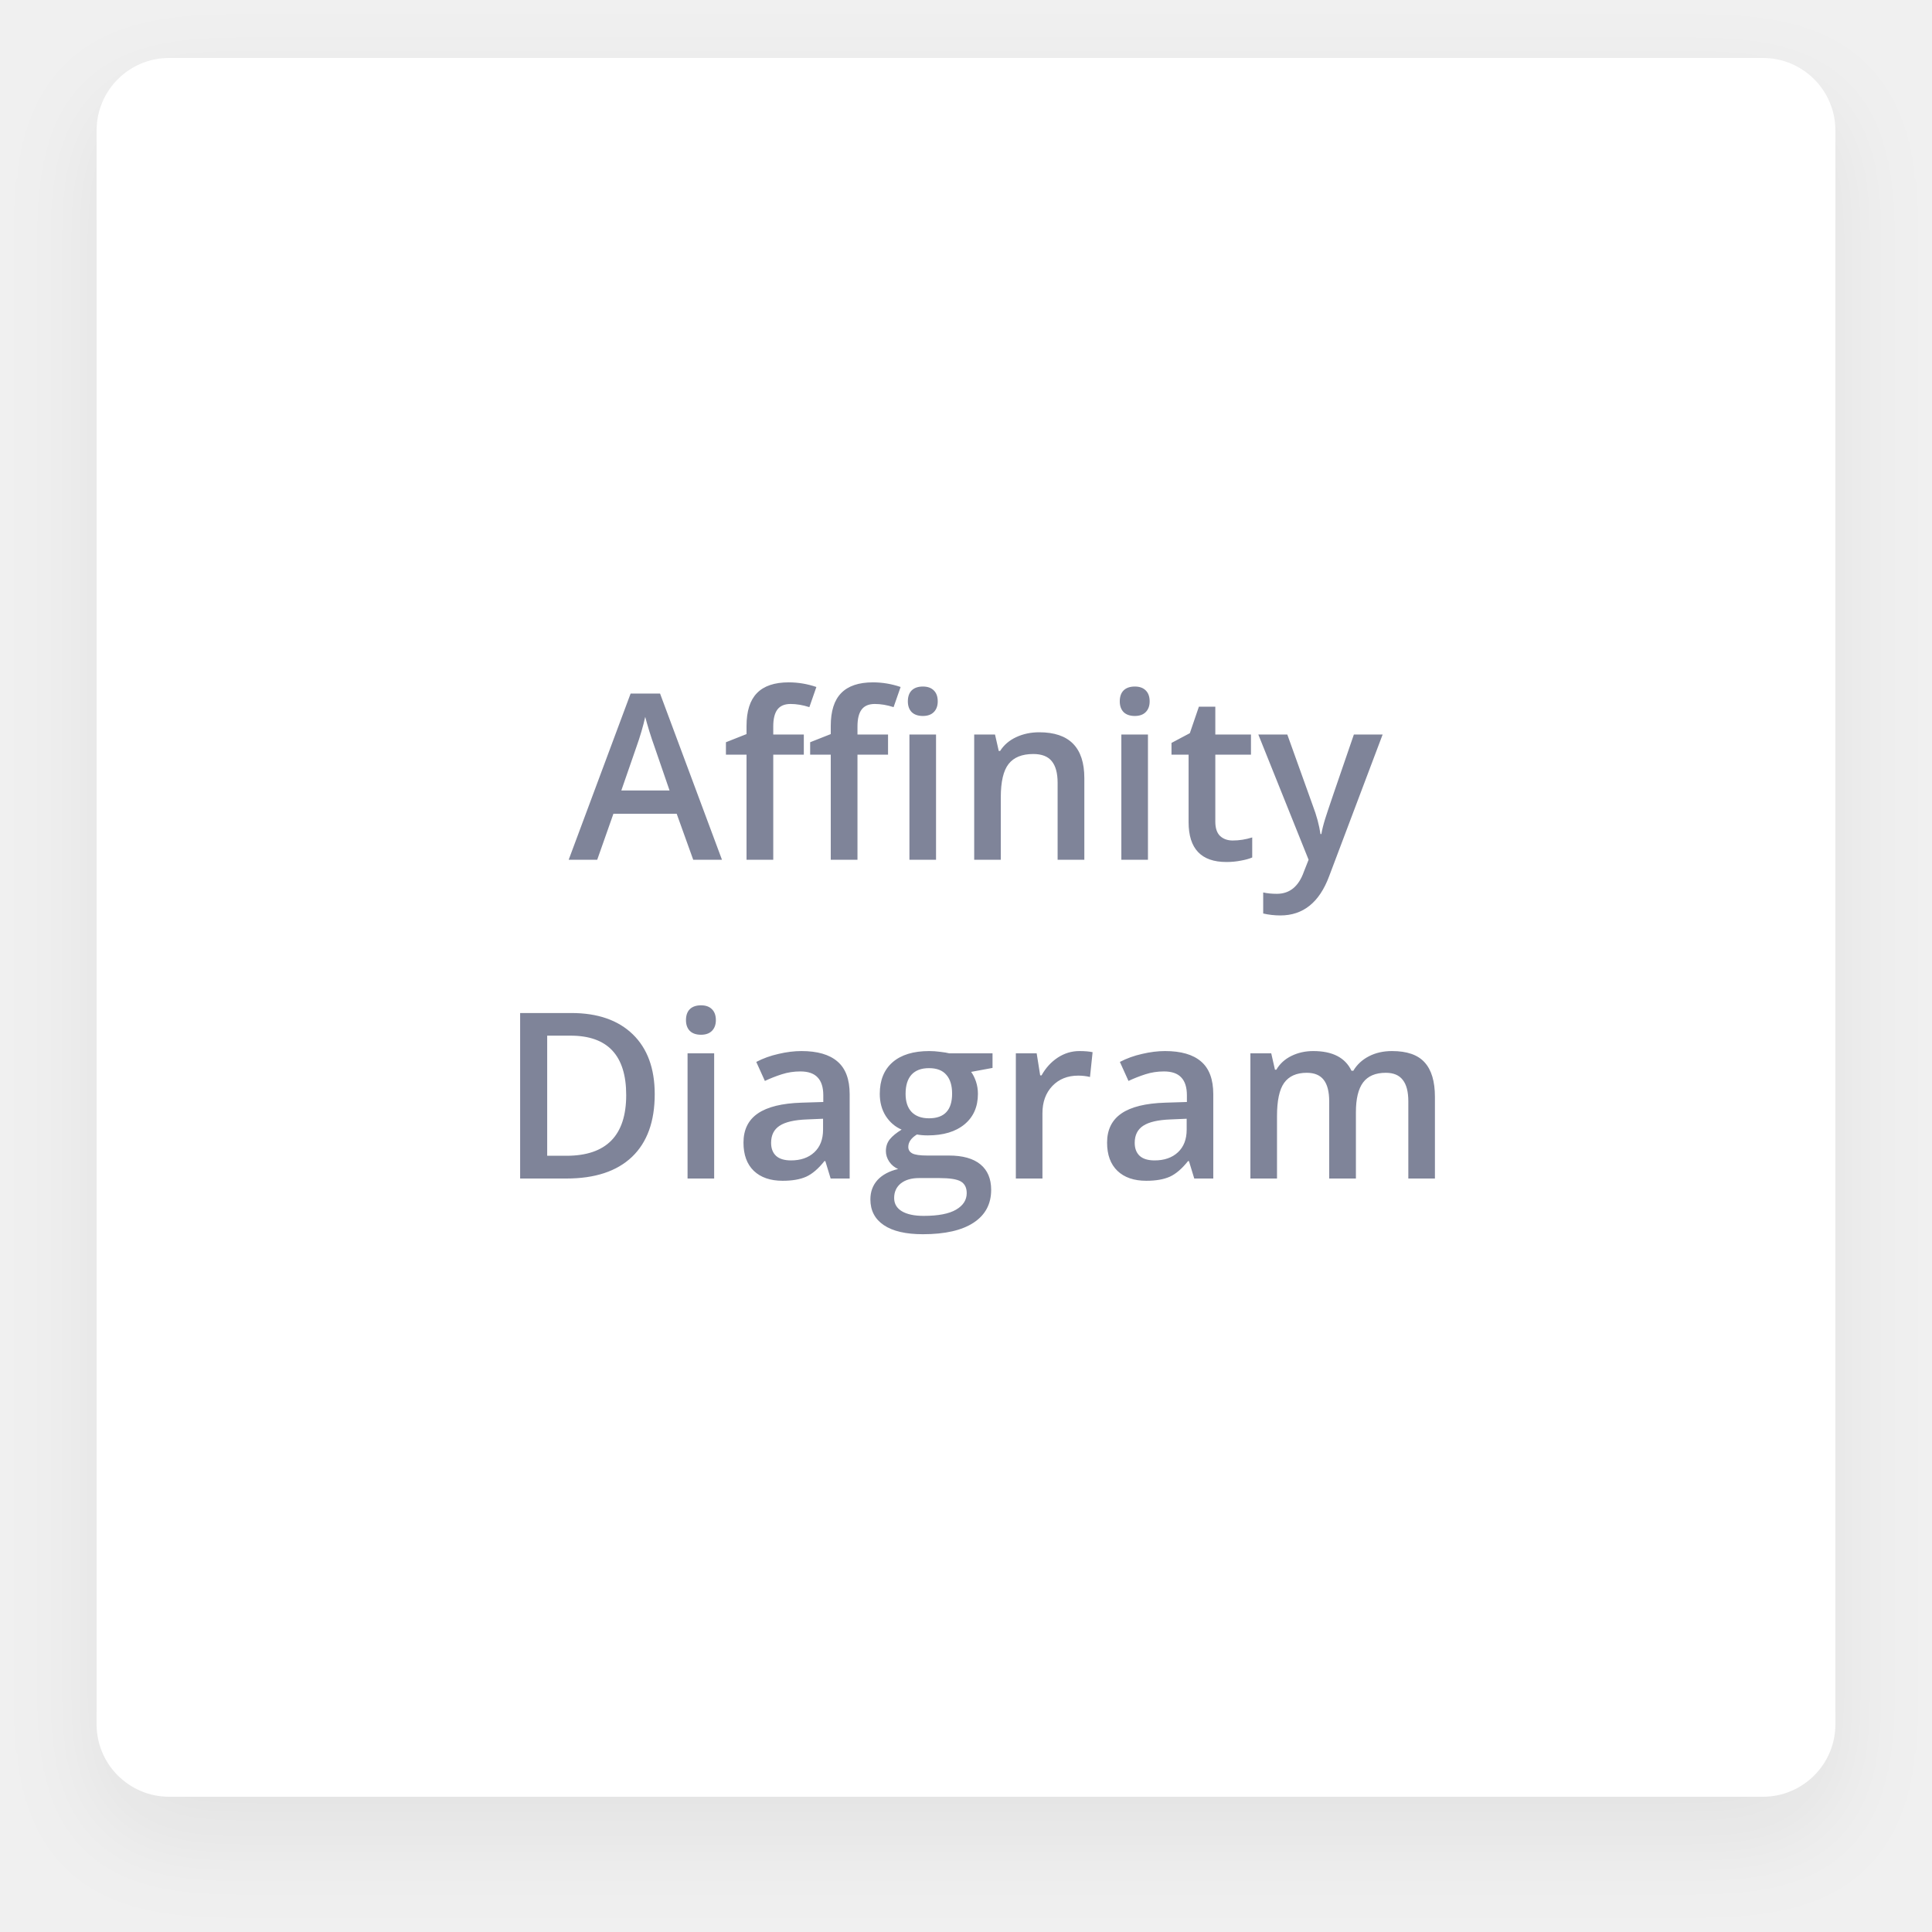
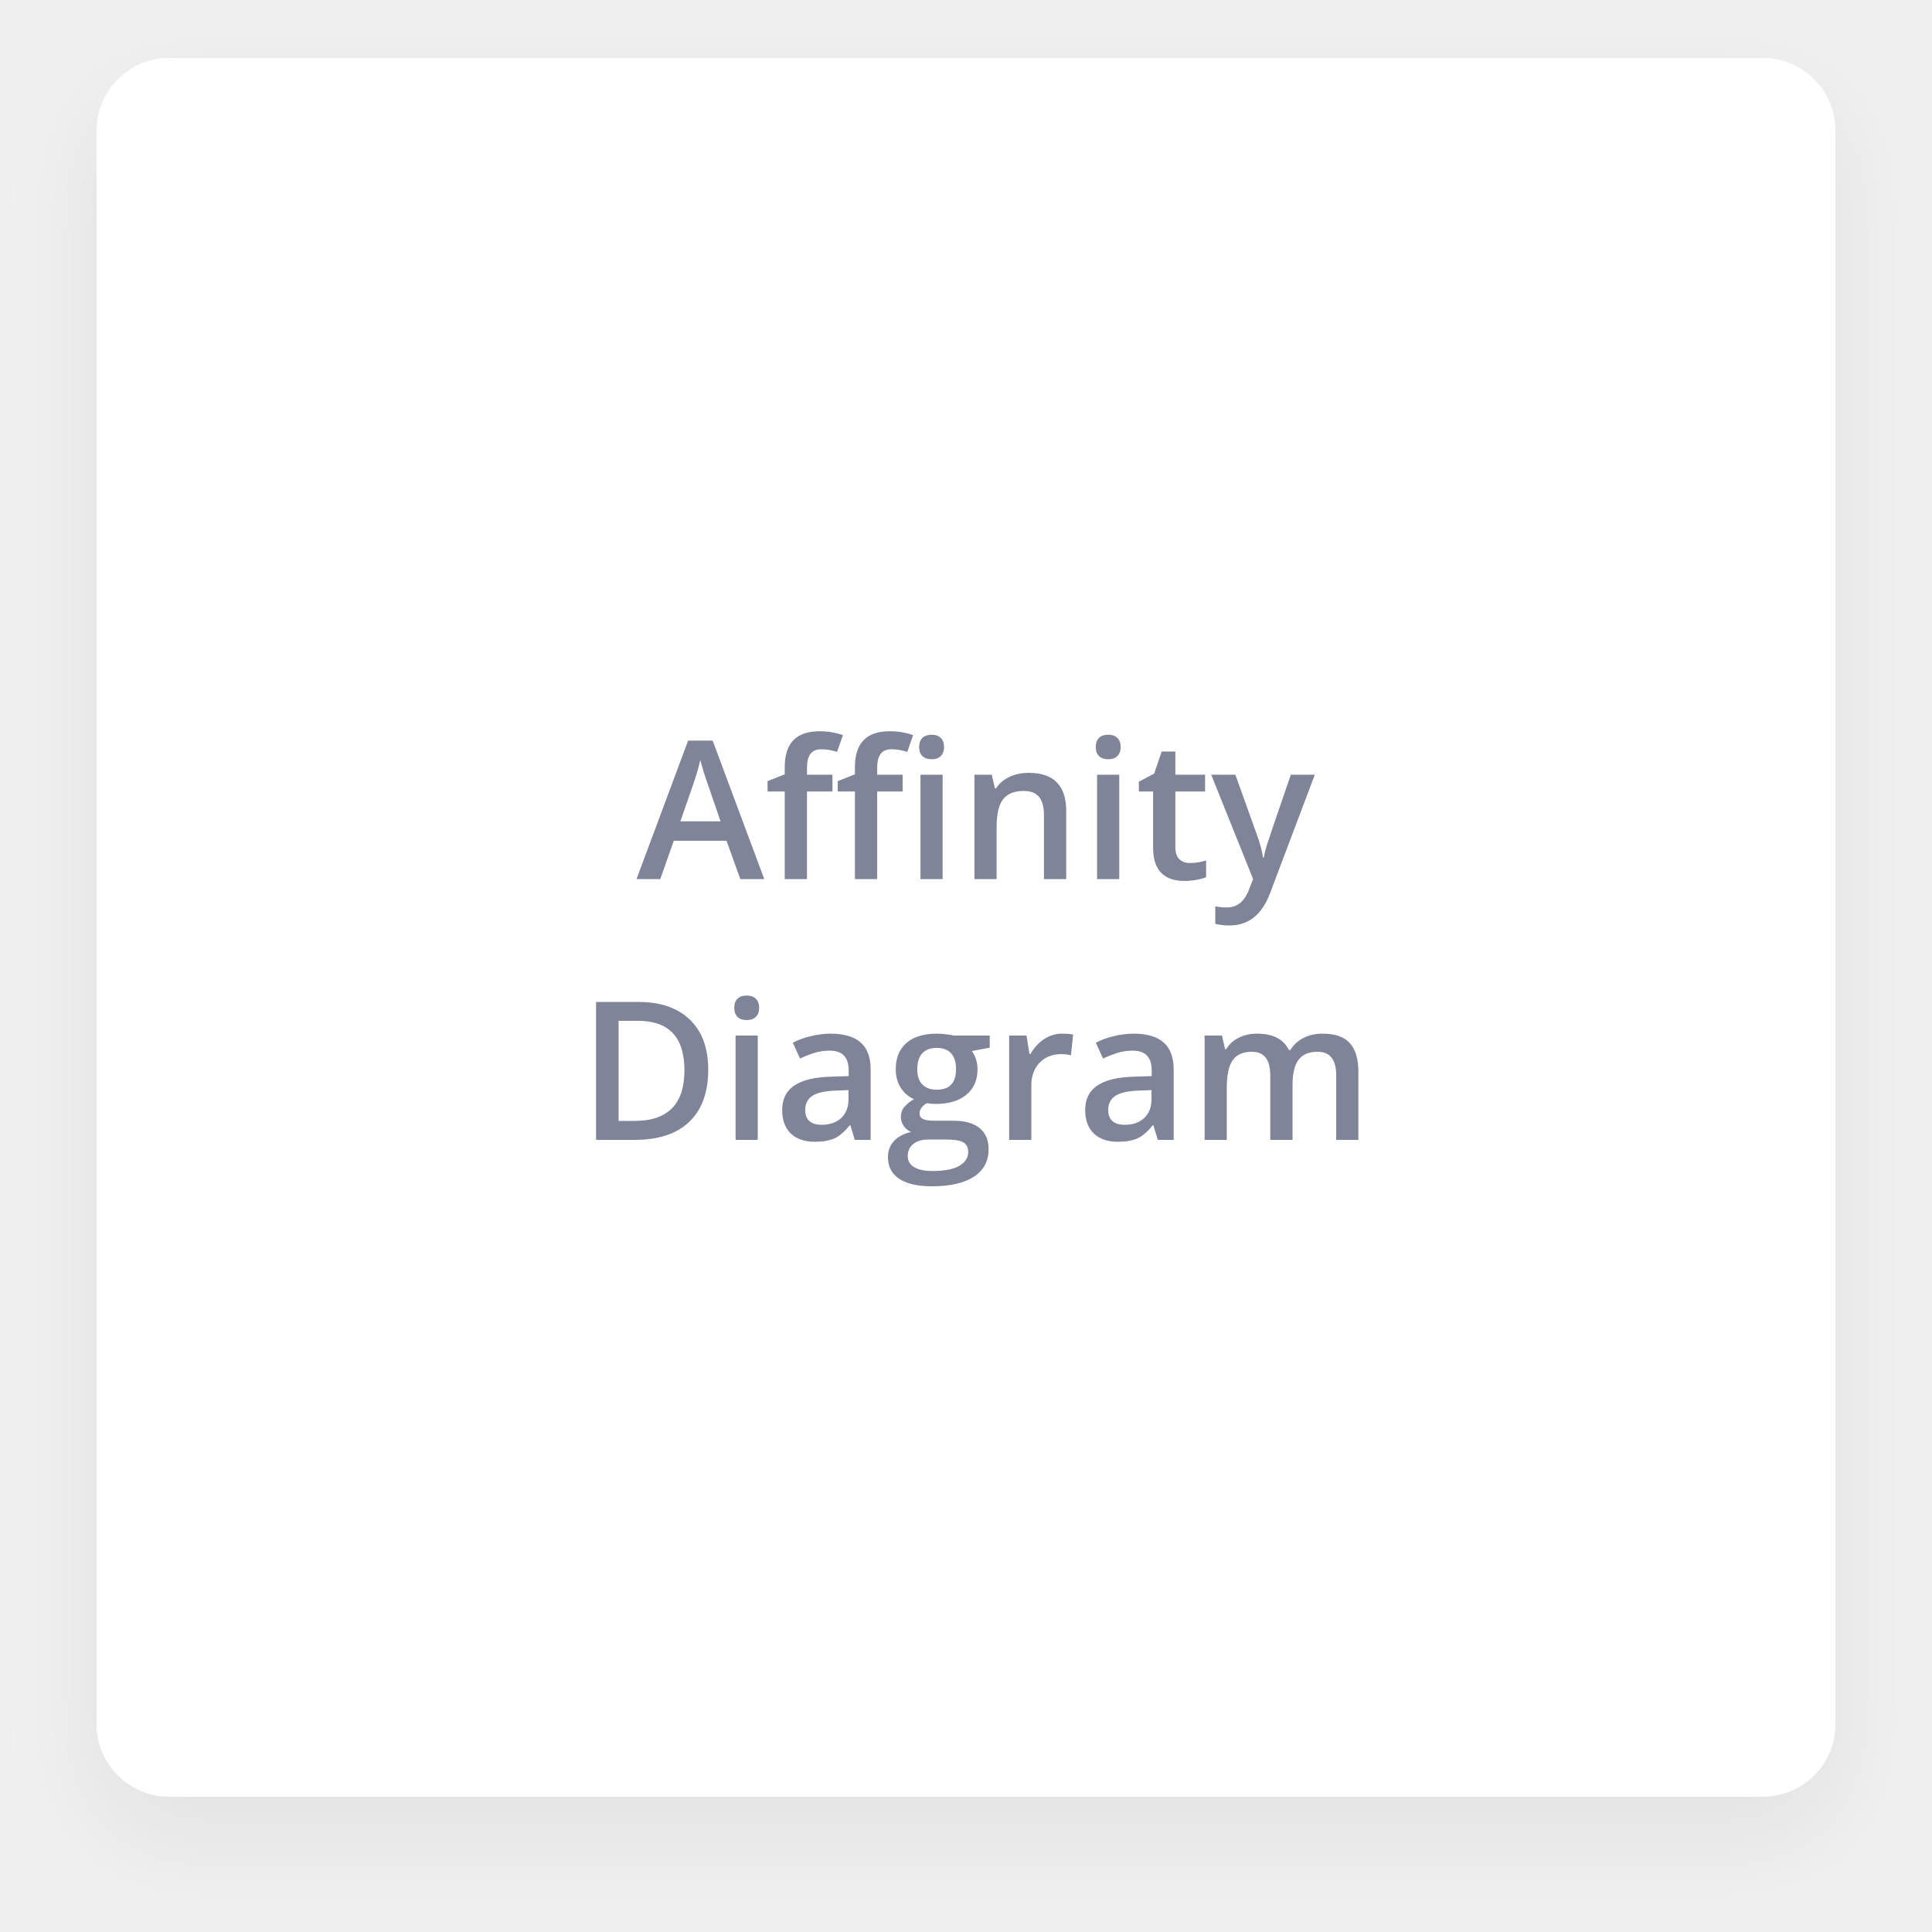
<svg xmlns="http://www.w3.org/2000/svg" width="200" height="200" viewBox="0 0 200 200" fill="none">
  <g filter="url(#filter0_d)">
    <rect x="10" y="6" width="180" height="180" rx="7.509" fill="white" />
-     <path d="M71.762 89L70.051 84.242H63.5L61.824 89H58.871L65.281 71.797H68.328L74.738 89H71.762ZM69.312 81.828L67.707 77.164C67.59 76.852 67.426 76.359 67.215 75.688C67.012 75.016 66.871 74.523 66.793 74.211C66.582 75.172 66.273 76.223 65.867 77.363L64.32 81.828H69.312ZM83.211 78.125H80.047V89H77.281V78.125H75.148V76.836L77.281 75.992V75.148C77.281 73.617 77.641 72.484 78.359 71.75C79.078 71.008 80.176 70.637 81.652 70.637C82.621 70.637 83.574 70.797 84.512 71.117L83.785 73.203C83.106 72.984 82.457 72.875 81.84 72.875C81.215 72.875 80.758 73.07 80.469 73.461C80.188 73.844 80.047 74.422 80.047 75.195V76.039H83.211V78.125ZM91.93 78.125H88.766V89H86V78.125H83.867V76.836L86 75.992V75.148C86 73.617 86.359 72.484 87.078 71.75C87.797 71.008 88.894 70.637 90.371 70.637C91.34 70.637 92.293 70.797 93.231 71.117L92.504 73.203C91.824 72.984 91.176 72.875 90.559 72.875C89.934 72.875 89.477 73.07 89.188 73.461C88.906 73.844 88.766 74.422 88.766 75.195V76.039H91.93V78.125ZM96.898 89H94.144V76.039H96.898V89ZM93.981 72.606C93.981 72.113 94.113 71.734 94.379 71.469C94.652 71.203 95.039 71.07 95.539 71.07C96.023 71.07 96.398 71.203 96.664 71.469C96.938 71.734 97.074 72.113 97.074 72.606C97.074 73.074 96.938 73.445 96.664 73.719C96.398 73.984 96.023 74.117 95.539 74.117C95.039 74.117 94.652 73.984 94.379 73.719C94.113 73.445 93.981 73.074 93.981 72.606ZM112.25 89H109.484V81.031C109.484 80.031 109.281 79.285 108.875 78.793C108.477 78.301 107.84 78.055 106.965 78.055C105.801 78.055 104.949 78.398 104.41 79.086C103.871 79.773 103.602 80.926 103.602 82.543V89H100.848V76.039H103.004L103.391 77.738H103.531C103.922 77.121 104.477 76.644 105.195 76.309C105.914 75.973 106.711 75.805 107.586 75.805C110.695 75.805 112.25 77.387 112.25 80.551V89ZM118.836 89H116.082V76.039H118.836V89ZM115.918 72.606C115.918 72.113 116.051 71.734 116.316 71.469C116.59 71.203 116.977 71.07 117.477 71.07C117.961 71.07 118.336 71.203 118.602 71.469C118.875 71.734 119.012 72.113 119.012 72.606C119.012 73.074 118.875 73.445 118.602 73.719C118.336 73.984 117.961 74.117 117.477 74.117C116.977 74.117 116.59 73.984 116.316 73.719C116.051 73.445 115.918 73.074 115.918 72.606ZM127.613 87.008C128.285 87.008 128.957 86.902 129.629 86.691V88.766C129.324 88.898 128.93 89.008 128.445 89.094C127.969 89.188 127.473 89.234 126.957 89.234C124.348 89.234 123.043 87.859 123.043 85.109V78.125H121.273V76.906L123.172 75.898L124.109 73.156H125.809V76.039H129.5V78.125H125.809V85.062C125.809 85.727 125.973 86.219 126.301 86.539C126.637 86.852 127.074 87.008 127.613 87.008ZM130.262 76.039H133.262L135.898 83.387C136.297 84.434 136.562 85.418 136.695 86.34H136.789C136.859 85.91 136.988 85.391 137.176 84.781C137.363 84.164 138.355 81.25 140.152 76.039H143.129L137.586 90.723C136.578 93.418 134.898 94.766 132.547 94.766C131.938 94.766 131.344 94.699 130.766 94.566V92.387C131.18 92.481 131.652 92.527 132.184 92.527C133.512 92.527 134.445 91.758 134.984 90.219L135.465 89L130.262 76.039ZM67.777 113.27C67.777 116.098 66.992 118.262 65.422 119.762C63.852 121.254 61.59 122 58.637 122H53.844V104.867H59.141C61.867 104.867 63.988 105.602 65.504 107.07C67.019 108.539 67.777 110.605 67.777 113.27ZM64.824 113.363C64.824 109.262 62.906 107.211 59.07 107.211H56.645V119.645H58.637C62.762 119.645 64.824 117.551 64.824 113.363ZM73.93 122H71.176V109.039H73.93V122ZM71.012 105.605C71.012 105.113 71.144 104.734 71.41 104.469C71.684 104.203 72.07 104.07 72.57 104.07C73.055 104.07 73.43 104.203 73.695 104.469C73.969 104.734 74.106 105.113 74.106 105.605C74.106 106.074 73.969 106.445 73.695 106.719C73.43 106.984 73.055 107.117 72.57 107.117C72.07 107.117 71.684 106.984 71.41 106.719C71.144 106.445 71.012 106.074 71.012 105.605ZM85.988 122L85.438 120.195H85.344C84.719 120.984 84.09 121.523 83.457 121.812C82.824 122.094 82.012 122.234 81.019 122.234C79.746 122.234 78.75 121.891 78.031 121.203C77.32 120.516 76.965 119.543 76.965 118.285C76.965 116.949 77.461 115.941 78.453 115.262C79.445 114.582 80.957 114.211 82.988 114.148L85.227 114.078V113.387C85.227 112.559 85.031 111.941 84.641 111.535C84.258 111.121 83.66 110.914 82.848 110.914C82.184 110.914 81.547 111.012 80.938 111.207C80.328 111.402 79.742 111.633 79.18 111.898L78.289 109.93C78.992 109.562 79.762 109.285 80.598 109.098C81.434 108.902 82.223 108.805 82.965 108.805C84.613 108.805 85.856 109.164 86.691 109.883C87.535 110.602 87.957 111.73 87.957 113.27V122H85.988ZM81.887 120.125C82.887 120.125 83.688 119.848 84.289 119.293C84.898 118.73 85.203 117.945 85.203 116.938V115.812L83.539 115.883C82.242 115.93 81.297 116.148 80.703 116.539C80.117 116.922 79.824 117.512 79.824 118.309C79.824 118.887 79.996 119.336 80.34 119.656C80.684 119.969 81.199 120.125 81.887 120.125ZM102.746 109.039V110.551L100.531 110.961C100.734 111.234 100.902 111.57 101.035 111.969C101.168 112.367 101.234 112.789 101.234 113.234C101.234 114.57 100.773 115.621 99.852 116.387C98.93 117.152 97.66 117.535 96.043 117.535C95.629 117.535 95.254 117.504 94.918 117.441C94.324 117.809 94.027 118.238 94.027 118.73C94.027 119.027 94.164 119.25 94.438 119.398C94.719 119.547 95.231 119.621 95.973 119.621H98.234C99.664 119.621 100.75 119.926 101.492 120.535C102.234 121.145 102.605 122.023 102.605 123.172C102.605 124.641 102 125.773 100.789 126.57C99.578 127.367 97.828 127.766 95.539 127.766C93.773 127.766 92.426 127.453 91.496 126.828C90.566 126.203 90.102 125.312 90.102 124.156C90.102 123.359 90.352 122.688 90.852 122.141C91.359 121.602 92.066 121.227 92.973 121.016C92.606 120.859 92.301 120.609 92.059 120.266C91.824 119.914 91.707 119.547 91.707 119.164C91.707 118.68 91.844 118.27 92.117 117.934C92.391 117.598 92.797 117.266 93.336 116.938C92.664 116.648 92.117 116.18 91.695 115.531C91.281 114.875 91.074 114.109 91.074 113.234C91.074 111.828 91.516 110.738 92.398 109.965C93.289 109.191 94.555 108.805 96.195 108.805C96.562 108.805 96.945 108.832 97.344 108.887C97.75 108.934 98.055 108.984 98.258 109.039H102.746ZM92.562 124.016C92.562 124.609 92.828 125.066 93.359 125.387C93.898 125.707 94.652 125.867 95.621 125.867C97.121 125.867 98.238 125.652 98.973 125.223C99.707 124.793 100.074 124.223 100.074 123.512C100.074 122.949 99.871 122.547 99.465 122.305C99.066 122.07 98.32 121.953 97.227 121.953H95.141C94.352 121.953 93.723 122.137 93.254 122.504C92.793 122.879 92.562 123.383 92.562 124.016ZM93.746 113.234C93.746 114.047 93.953 114.672 94.367 115.109C94.789 115.547 95.391 115.766 96.172 115.766C97.766 115.766 98.562 114.914 98.562 113.211C98.562 112.367 98.363 111.719 97.965 111.266C97.574 110.805 96.977 110.574 96.172 110.574C95.375 110.574 94.769 110.801 94.356 111.254C93.949 111.707 93.746 112.367 93.746 113.234ZM111.734 108.805C112.289 108.805 112.746 108.844 113.105 108.922L112.836 111.488C112.445 111.395 112.039 111.348 111.617 111.348C110.516 111.348 109.621 111.707 108.934 112.426C108.254 113.145 107.914 114.078 107.914 115.227V122H105.16V109.039H107.316L107.68 111.324H107.82C108.25 110.551 108.809 109.938 109.496 109.484C110.191 109.031 110.938 108.805 111.734 108.805ZM123.629 122L123.078 120.195H122.984C122.359 120.984 121.73 121.523 121.098 121.812C120.465 122.094 119.652 122.234 118.66 122.234C117.387 122.234 116.391 121.891 115.672 121.203C114.961 120.516 114.605 119.543 114.605 118.285C114.605 116.949 115.102 115.941 116.094 115.262C117.086 114.582 118.598 114.211 120.629 114.148L122.867 114.078V113.387C122.867 112.559 122.672 111.941 122.281 111.535C121.898 111.121 121.301 110.914 120.488 110.914C119.824 110.914 119.188 111.012 118.578 111.207C117.969 111.402 117.383 111.633 116.82 111.898L115.93 109.93C116.633 109.562 117.402 109.285 118.238 109.098C119.074 108.902 119.863 108.805 120.605 108.805C122.254 108.805 123.496 109.164 124.332 109.883C125.176 110.602 125.598 111.73 125.598 113.27V122H123.629ZM119.527 120.125C120.527 120.125 121.328 119.848 121.93 119.293C122.539 118.73 122.844 117.945 122.844 116.938V115.812L121.18 115.883C119.883 115.93 118.938 116.148 118.344 116.539C117.758 116.922 117.465 117.512 117.465 118.309C117.465 118.887 117.637 119.336 117.98 119.656C118.324 119.969 118.84 120.125 119.527 120.125ZM140.363 122H137.598V114.008C137.598 113.016 137.41 112.277 137.035 111.793C136.66 111.301 136.074 111.055 135.277 111.055C134.215 111.055 133.434 111.402 132.934 112.098C132.441 112.785 132.195 113.934 132.195 115.543V122H129.441V109.039H131.598L131.984 110.738H132.125C132.484 110.121 133.004 109.645 133.684 109.309C134.371 108.973 135.125 108.805 135.945 108.805C137.938 108.805 139.258 109.484 139.906 110.844H140.094C140.477 110.203 141.016 109.703 141.711 109.344C142.406 108.984 143.203 108.805 144.102 108.805C145.648 108.805 146.773 109.195 147.477 109.977C148.188 110.758 148.543 111.949 148.543 113.551V122H145.789V114.008C145.789 113.016 145.598 112.277 145.215 111.793C144.84 111.301 144.254 111.055 143.457 111.055C142.387 111.055 141.602 111.391 141.102 112.062C140.609 112.727 140.363 113.75 140.363 115.133V122Z" fill="#7F8499" />
+     <path d="M76.635 91L75.209 87.035H69.75L68.353 91H65.893L71.234 76.664H73.773L79.115 91H76.635ZM74.594 85.023L73.256 81.137C73.158 80.876 73.022 80.466 72.846 79.906C72.676 79.346 72.559 78.936 72.494 78.676C72.318 79.477 72.061 80.352 71.723 81.303L70.434 85.023H74.594ZM86.176 81.938H83.539V91H81.234V81.938H79.457V80.863L81.234 80.16V79.457C81.234 78.181 81.534 77.237 82.133 76.625C82.732 76.007 83.647 75.697 84.877 75.697C85.684 75.697 86.478 75.831 87.26 76.098L86.654 77.836C86.088 77.654 85.547 77.562 85.033 77.562C84.512 77.562 84.132 77.725 83.891 78.051C83.656 78.37 83.539 78.852 83.539 79.496V80.199H86.176V81.938ZM93.441 81.938H90.805V91H88.5V81.938H86.723V80.863L88.5 80.16V79.457C88.5 78.181 88.799 77.237 89.398 76.625C89.997 76.007 90.912 75.697 92.143 75.697C92.95 75.697 93.744 75.831 94.525 76.098L93.92 77.836C93.353 77.654 92.813 77.562 92.299 77.562C91.778 77.562 91.397 77.725 91.156 78.051C90.922 78.37 90.805 78.852 90.805 79.496V80.199H93.441V81.938ZM97.582 91H95.287V80.199H97.582V91ZM95.15 77.338C95.15 76.928 95.261 76.612 95.482 76.391C95.71 76.169 96.033 76.059 96.449 76.059C96.853 76.059 97.165 76.169 97.387 76.391C97.615 76.612 97.728 76.928 97.728 77.338C97.728 77.728 97.615 78.038 97.387 78.266C97.165 78.487 96.853 78.598 96.449 78.598C96.033 78.598 95.71 78.487 95.482 78.266C95.261 78.038 95.15 77.728 95.15 77.338ZM110.375 91H108.07V84.359C108.07 83.526 107.901 82.904 107.562 82.494C107.23 82.084 106.7 81.879 105.971 81.879C105.001 81.879 104.291 82.165 103.842 82.738C103.393 83.311 103.168 84.272 103.168 85.619V91H100.873V80.199H102.67L102.992 81.615H103.109C103.435 81.101 103.897 80.704 104.496 80.424C105.095 80.144 105.759 80.004 106.488 80.004C109.079 80.004 110.375 81.322 110.375 83.959V91ZM115.863 91H113.568V80.199H115.863V91ZM113.432 77.338C113.432 76.928 113.542 76.612 113.764 76.391C113.992 76.169 114.314 76.059 114.73 76.059C115.134 76.059 115.447 76.169 115.668 76.391C115.896 76.612 116.01 76.928 116.01 77.338C116.01 77.728 115.896 78.038 115.668 78.266C115.447 78.487 115.134 78.598 114.73 78.598C114.314 78.598 113.992 78.487 113.764 78.266C113.542 78.038 113.432 77.728 113.432 77.338ZM123.178 89.34C123.738 89.34 124.298 89.252 124.857 89.076V90.805C124.604 90.915 124.275 91.007 123.871 91.078C123.474 91.156 123.061 91.195 122.631 91.195C120.456 91.195 119.369 90.049 119.369 87.758V81.938H117.895V80.922L119.477 80.082L120.258 77.797H121.674V80.199H124.75V81.938H121.674V87.719C121.674 88.272 121.811 88.682 122.084 88.949C122.364 89.21 122.729 89.34 123.178 89.34ZM125.385 80.199H127.885L130.082 86.322C130.414 87.195 130.635 88.015 130.746 88.783H130.824C130.883 88.425 130.99 87.992 131.146 87.484C131.303 86.97 132.13 84.542 133.627 80.199H136.107L131.488 92.436C130.648 94.682 129.249 95.805 127.289 95.805C126.781 95.805 126.286 95.749 125.805 95.639V93.822C126.15 93.9 126.544 93.939 126.986 93.939C128.093 93.939 128.871 93.298 129.32 92.016L129.721 91L125.385 80.199ZM73.314 110.725C73.314 113.081 72.66 114.885 71.352 116.135C70.043 117.378 68.158 118 65.697 118H61.703V103.723H66.117C68.389 103.723 70.157 104.335 71.42 105.559C72.683 106.783 73.314 108.505 73.314 110.725ZM70.853 110.803C70.853 107.385 69.255 105.676 66.059 105.676H64.037V116.037H65.697C69.135 116.037 70.853 114.292 70.853 110.803ZM78.441 118H76.147V107.199H78.441V118ZM76.01 104.338C76.01 103.928 76.12 103.612 76.342 103.391C76.57 103.169 76.892 103.059 77.309 103.059C77.712 103.059 78.025 103.169 78.246 103.391C78.474 103.612 78.588 103.928 78.588 104.338C78.588 104.729 78.474 105.038 78.246 105.266C78.025 105.487 77.712 105.598 77.309 105.598C76.892 105.598 76.57 105.487 76.342 105.266C76.12 105.038 76.01 104.729 76.01 104.338ZM88.49 118L88.031 116.496H87.953C87.432 117.154 86.908 117.603 86.381 117.844C85.853 118.078 85.176 118.195 84.35 118.195C83.288 118.195 82.458 117.909 81.859 117.336C81.267 116.763 80.971 115.952 80.971 114.904C80.971 113.791 81.384 112.951 82.211 112.385C83.038 111.818 84.297 111.509 85.99 111.457L87.856 111.398V110.822C87.856 110.132 87.693 109.618 87.367 109.279C87.048 108.934 86.55 108.762 85.873 108.762C85.32 108.762 84.789 108.843 84.281 109.006C83.773 109.169 83.285 109.361 82.816 109.582L82.074 107.941C82.66 107.635 83.301 107.404 83.998 107.248C84.695 107.085 85.352 107.004 85.971 107.004C87.344 107.004 88.38 107.303 89.076 107.902C89.779 108.501 90.131 109.442 90.131 110.725V118H88.49ZM85.072 116.438C85.906 116.438 86.573 116.206 87.074 115.744C87.582 115.275 87.836 114.621 87.836 113.781V112.844L86.449 112.902C85.368 112.941 84.581 113.124 84.086 113.449C83.598 113.768 83.353 114.26 83.353 114.924C83.353 115.406 83.497 115.78 83.783 116.047C84.07 116.307 84.499 116.438 85.072 116.438ZM102.455 107.199V108.459L100.609 108.801C100.779 109.029 100.919 109.309 101.029 109.641C101.14 109.973 101.195 110.324 101.195 110.695C101.195 111.809 100.811 112.684 100.043 113.322C99.275 113.96 98.217 114.279 96.869 114.279C96.524 114.279 96.212 114.253 95.932 114.201C95.437 114.507 95.189 114.865 95.189 115.275C95.189 115.523 95.303 115.708 95.531 115.832C95.766 115.956 96.192 116.018 96.811 116.018H98.695C99.887 116.018 100.792 116.271 101.41 116.779C102.029 117.287 102.338 118.02 102.338 118.977C102.338 120.201 101.833 121.145 100.824 121.809C99.815 122.473 98.357 122.805 96.449 122.805C94.978 122.805 93.855 122.544 93.08 122.023C92.305 121.503 91.918 120.76 91.918 119.797C91.918 119.133 92.126 118.573 92.543 118.117C92.966 117.668 93.555 117.355 94.311 117.18C94.005 117.049 93.751 116.841 93.549 116.555C93.353 116.262 93.256 115.956 93.256 115.637C93.256 115.233 93.37 114.891 93.598 114.611C93.826 114.331 94.164 114.055 94.613 113.781C94.053 113.54 93.598 113.15 93.246 112.609C92.901 112.062 92.728 111.424 92.728 110.695C92.728 109.523 93.096 108.615 93.832 107.971C94.574 107.326 95.629 107.004 96.996 107.004C97.302 107.004 97.621 107.027 97.953 107.072C98.292 107.111 98.546 107.154 98.715 107.199H102.455ZM93.969 119.68C93.969 120.174 94.19 120.555 94.633 120.822C95.082 121.089 95.71 121.223 96.518 121.223C97.768 121.223 98.699 121.044 99.311 120.686C99.922 120.327 100.229 119.852 100.229 119.26C100.229 118.791 100.059 118.456 99.721 118.254C99.389 118.059 98.767 117.961 97.856 117.961H96.117C95.46 117.961 94.936 118.114 94.545 118.42C94.161 118.732 93.969 119.152 93.969 119.68ZM94.955 110.695C94.955 111.372 95.128 111.893 95.473 112.258C95.824 112.622 96.326 112.805 96.977 112.805C98.305 112.805 98.969 112.095 98.969 110.676C98.969 109.973 98.803 109.432 98.471 109.055C98.145 108.671 97.647 108.479 96.977 108.479C96.312 108.479 95.808 108.667 95.463 109.045C95.124 109.423 94.955 109.973 94.955 110.695ZM109.945 107.004C110.408 107.004 110.788 107.036 111.088 107.102L110.863 109.24C110.538 109.162 110.199 109.123 109.848 109.123C108.93 109.123 108.184 109.423 107.611 110.021C107.045 110.62 106.762 111.398 106.762 112.355V118H104.467V107.199H106.264L106.566 109.104H106.684C107.042 108.459 107.507 107.948 108.08 107.57C108.66 107.193 109.281 107.004 109.945 107.004ZM119.857 118L119.398 116.496H119.32C118.799 117.154 118.275 117.603 117.748 117.844C117.221 118.078 116.544 118.195 115.717 118.195C114.656 118.195 113.826 117.909 113.227 117.336C112.634 116.763 112.338 115.952 112.338 114.904C112.338 113.791 112.751 112.951 113.578 112.385C114.405 111.818 115.665 111.509 117.357 111.457L119.223 111.398V110.822C119.223 110.132 119.06 109.618 118.734 109.279C118.415 108.934 117.917 108.762 117.24 108.762C116.687 108.762 116.156 108.843 115.648 109.006C115.141 109.169 114.652 109.361 114.184 109.582L113.441 107.941C114.027 107.635 114.669 107.404 115.365 107.248C116.062 107.085 116.719 107.004 117.338 107.004C118.712 107.004 119.747 107.303 120.443 107.902C121.146 108.501 121.498 109.442 121.498 110.725V118H119.857ZM116.439 116.438C117.273 116.438 117.94 116.206 118.441 115.744C118.949 115.275 119.203 114.621 119.203 113.781V112.844L117.816 112.902C116.736 112.941 115.948 113.124 115.453 113.449C114.965 113.768 114.721 114.26 114.721 114.924C114.721 115.406 114.864 115.78 115.15 116.047C115.437 116.307 115.867 116.438 116.439 116.438ZM133.803 118H131.498V111.34C131.498 110.513 131.342 109.898 131.029 109.494C130.717 109.084 130.229 108.879 129.564 108.879C128.679 108.879 128.028 109.169 127.611 109.748C127.201 110.321 126.996 111.278 126.996 112.619V118H124.701V107.199H126.498L126.82 108.615H126.938C127.237 108.101 127.67 107.704 128.236 107.424C128.809 107.144 129.438 107.004 130.121 107.004C131.781 107.004 132.882 107.57 133.422 108.703H133.578C133.897 108.169 134.346 107.753 134.926 107.453C135.505 107.154 136.169 107.004 136.918 107.004C138.207 107.004 139.145 107.329 139.73 107.98C140.323 108.632 140.619 109.624 140.619 110.959V118H138.324V111.34C138.324 110.513 138.165 109.898 137.846 109.494C137.533 109.084 137.045 108.879 136.381 108.879C135.489 108.879 134.835 109.159 134.418 109.719C134.008 110.272 133.803 111.125 133.803 112.277V118Z" fill="#7F8499" />
  </g>
  <defs>
    <filter id="filter0_d" x="0" y="0" width="200" height="200" filterUnits="userSpaceOnUse" color-interpolation-filters="sRGB">
      <feFlood flood-opacity="0" result="BackgroundImageFix" />
      <feColorMatrix in="SourceAlpha" type="matrix" values="0 0 0 0 0 0 0 0 0 0 0 0 0 0 0 0 0 0 127 0" />
      <feOffset dy="4" />
      <feGaussianBlur stdDeviation="5" />
      <feColorMatrix type="matrix" values="0 0 0 0 0 0 0 0 0 0 0 0 0 0 0 0 0 0 0.06 0" />
      <feBlend mode="normal" in2="BackgroundImageFix" result="effect1_dropShadow" />
      <feBlend mode="normal" in="SourceGraphic" in2="effect1_dropShadow" result="shape" />
    </filter>
  </defs>
</svg>
